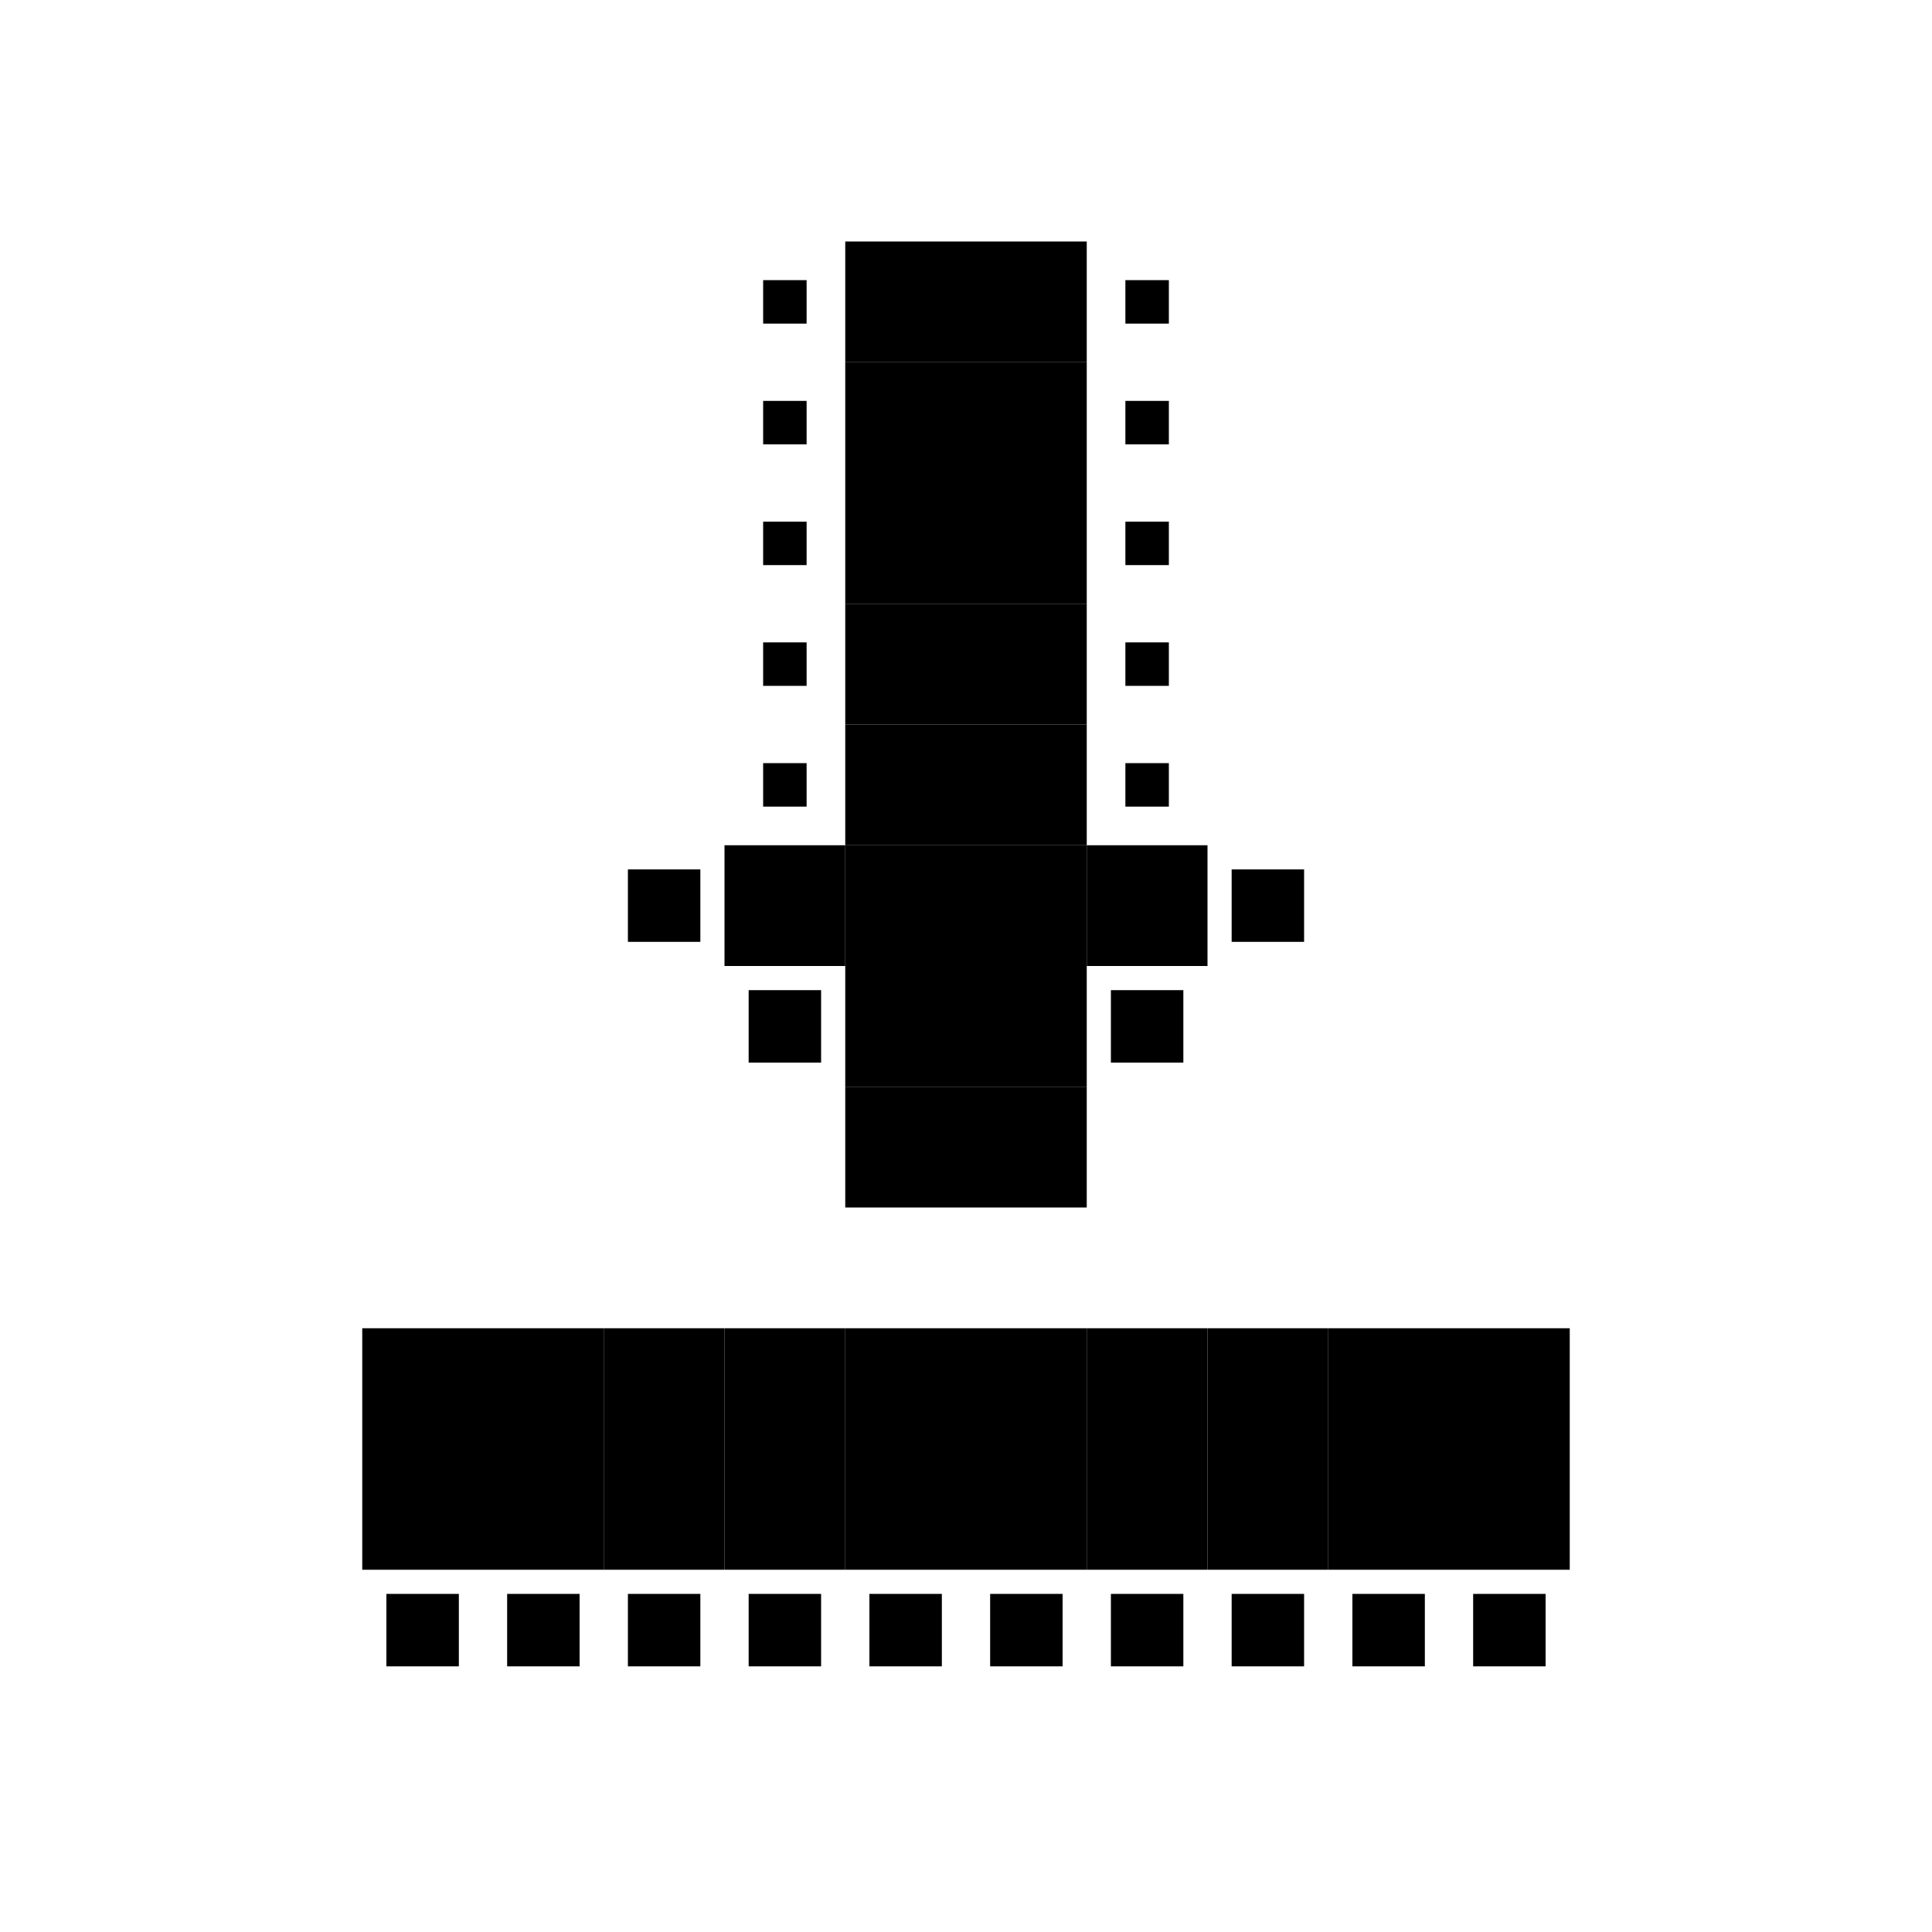
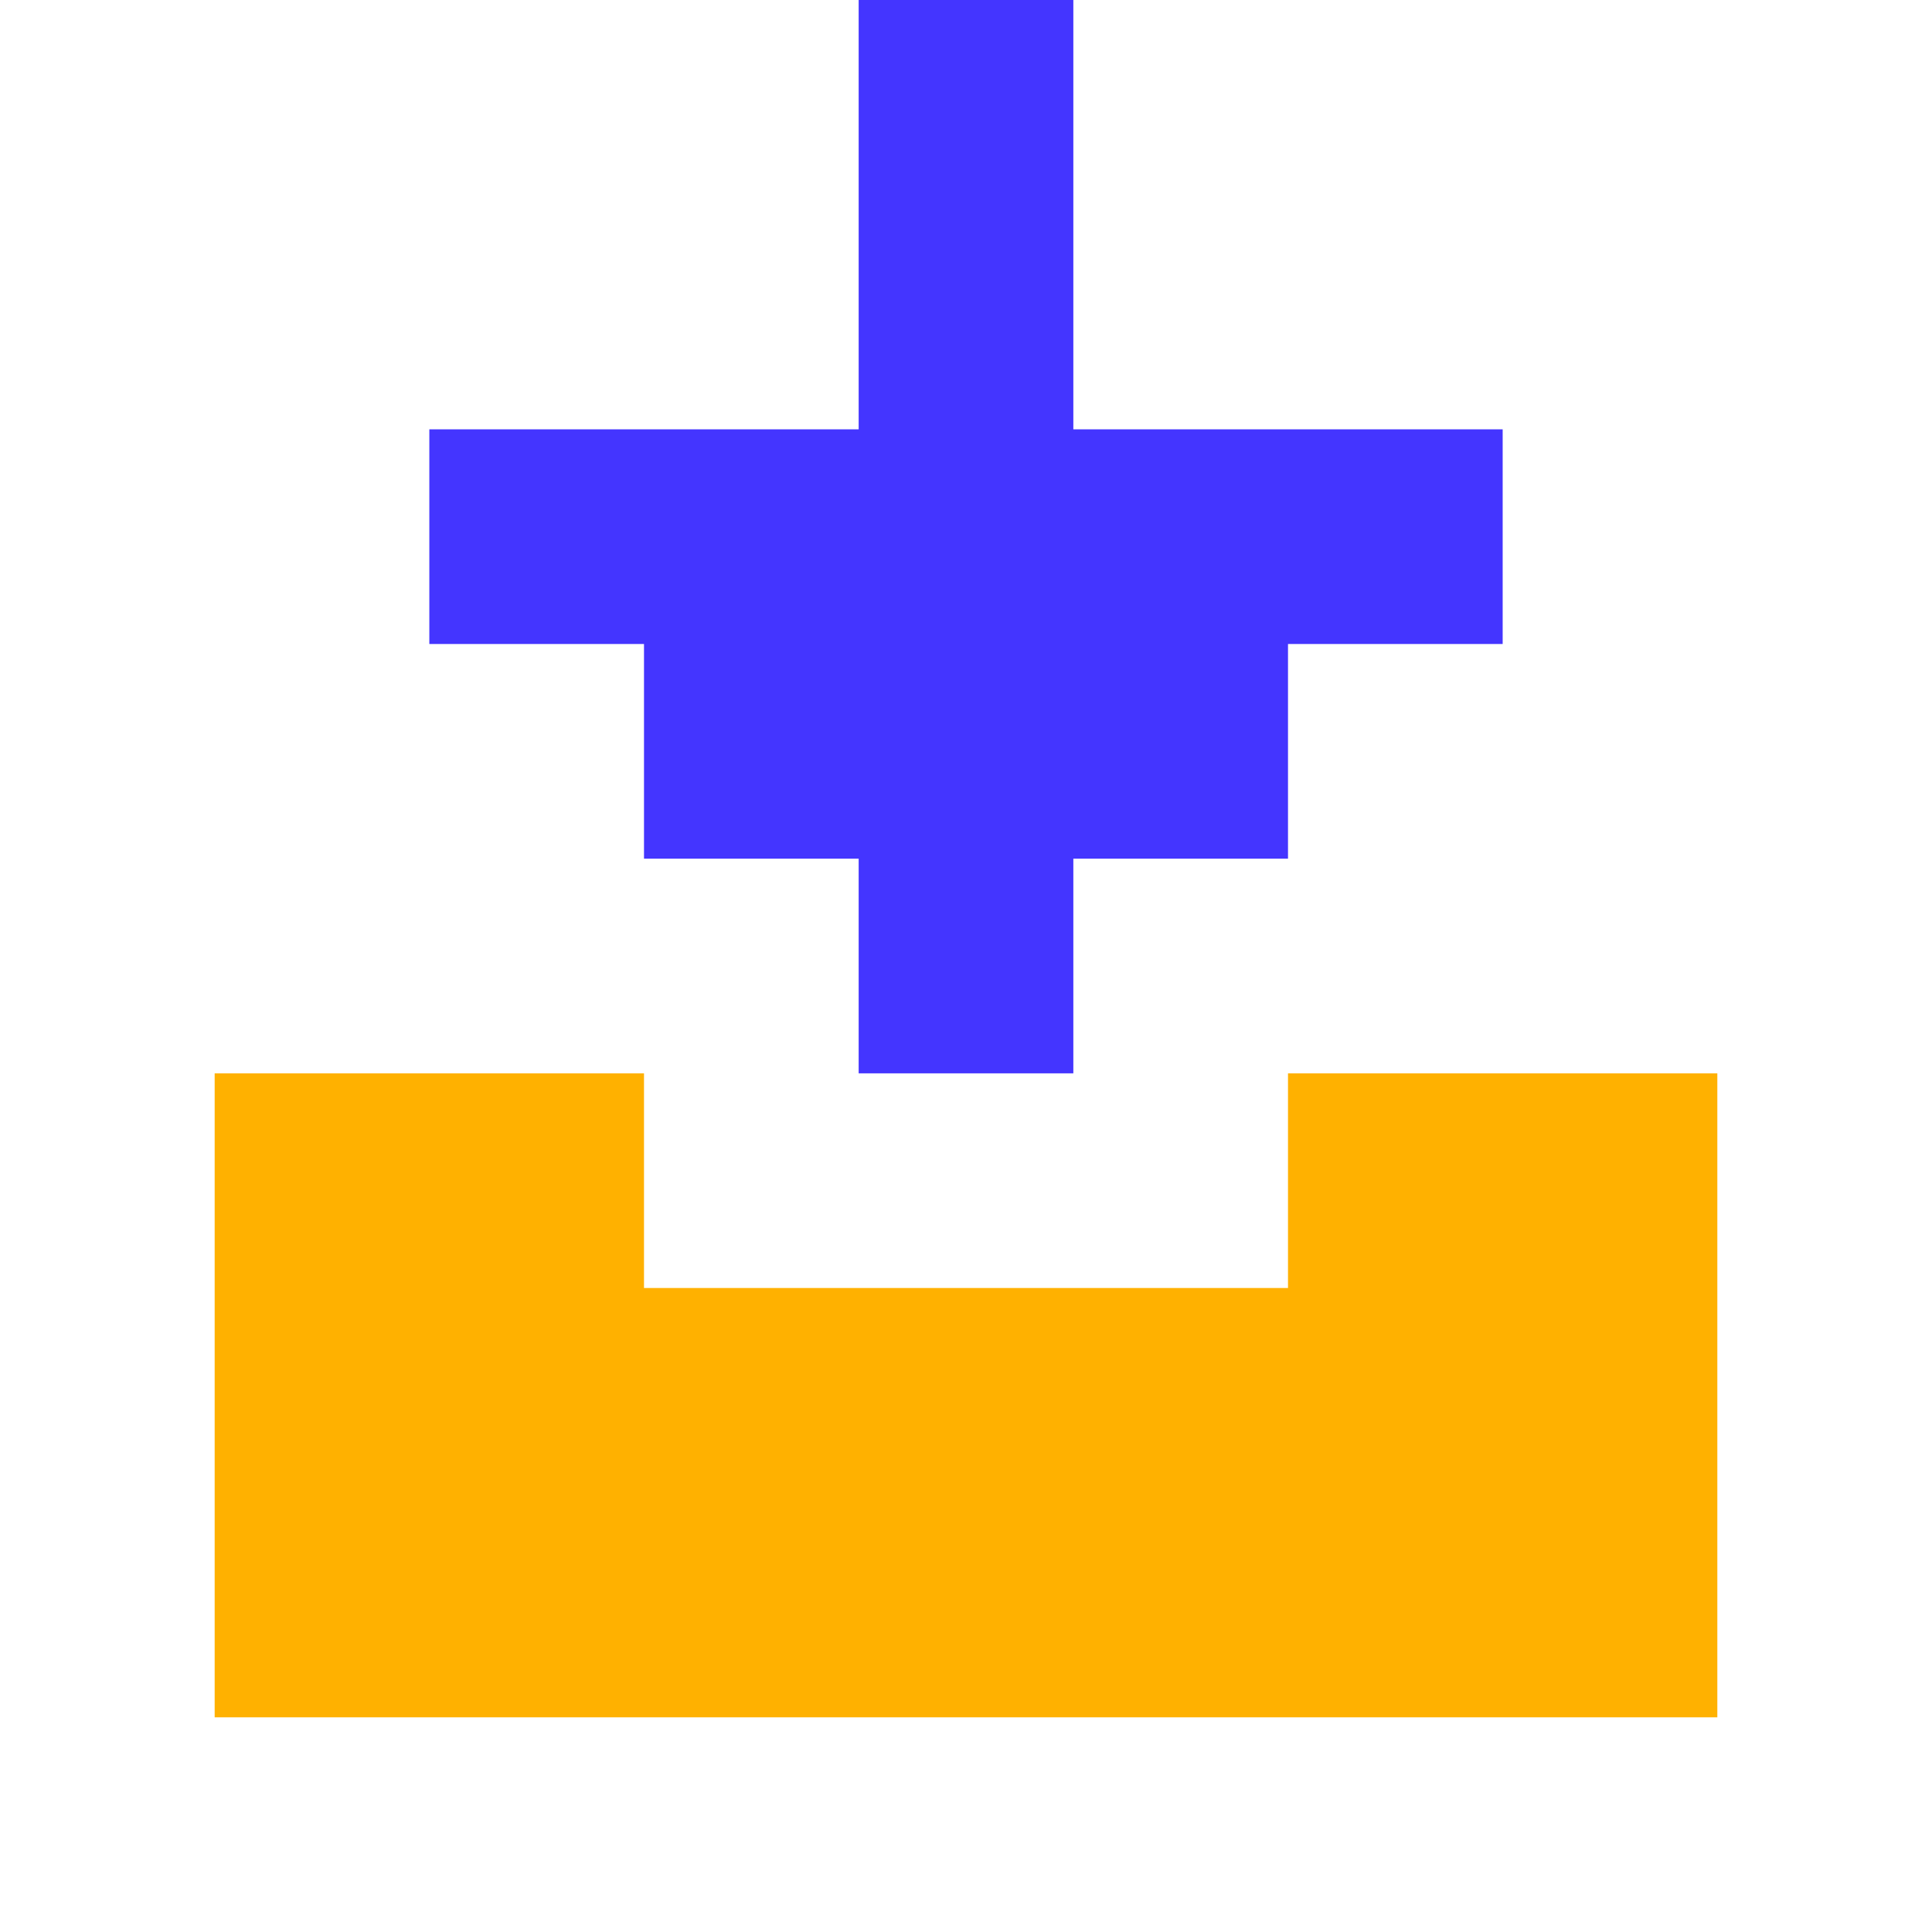
- <svg xmlns="http://www.w3.org/2000/svg" viewBox="0 0 16 16" fill="currentColor">
-   <rect x="6.32" y="2.32" width="0.36" height="0.36" />
-   <rect x="7" y="2" width="1" height="1" />
-   <rect x="8" y="2" width="1" height="1" />
-   <rect x="9.32" y="2.32" width="0.36" height="0.36" />
-   <rect x="6.32" y="3.32" width="0.36" height="0.36" />
-   <rect x="7" y="3" width="1" height="1" />
-   <rect x="8" y="3" width="1" height="1" />
-   <rect x="9.32" y="3.32" width="0.36" height="0.36" />
-   <rect x="6.32" y="4.32" width="0.36" height="0.36" />
-   <rect x="7" y="4" width="1" height="1" />
-   <rect x="8" y="4" width="1" height="1" />
-   <rect x="9.32" y="4.32" width="0.36" height="0.36" />
-   <rect x="6.32" y="5.32" width="0.36" height="0.36" />
-   <rect x="7" y="5" width="1" height="1" />
-   <rect x="8" y="5" width="1" height="1" />
-   <rect x="9.32" y="5.32" width="0.36" height="0.36" />
-   <rect x="6.32" y="6.32" width="0.36" height="0.36" />
-   <rect x="7" y="6" width="1" height="1" />
-   <rect x="8" y="6" width="1" height="1" />
-   <rect x="9.32" y="6.32" width="0.36" height="0.36" />
-   <rect x="5.2" y="7.2" width="0.6" height="0.6" />
-   <rect x="6" y="7" width="1" height="1" />
-   <rect x="7" y="7" width="1" height="1" />
-   <rect x="8" y="7" width="1" height="1" />
-   <rect x="9" y="7" width="1" height="1" />
-   <rect x="10.2" y="7.2" width="0.6" height="0.6" />
-   <rect x="6.2" y="8.2" width="0.6" height="0.6" />
-   <rect x="7" y="8" width="1" height="1" />
-   <rect x="8" y="8" width="1" height="1" />
-   <rect x="9.2" y="8.2" width="0.6" height="0.6" />
-   <rect x="7" y="9" width="1" height="1" />
-   <rect x="8" y="9" width="1" height="1" />
-   <rect x="3" y="11" width="1" height="1" />
-   <rect x="4" y="11" width="1" height="1" />
-   <rect x="5" y="11" width="1" height="1" />
-   <rect x="6" y="11" width="1" height="1" />
-   <rect x="7" y="11" width="1" height="1" />
-   <rect x="8" y="11" width="1" height="1" />
-   <rect x="9" y="11" width="1" height="1" />
-   <rect x="10" y="11" width="1" height="1" />
-   <rect x="11" y="11" width="1" height="1" />
-   <rect x="12" y="11" width="1" height="1" />
-   <rect x="3" y="12" width="1" height="1" />
-   <rect x="4" y="12" width="1" height="1" />
-   <rect x="5" y="12" width="1" height="1" />
-   <rect x="6" y="12" width="1" height="1" />
-   <rect x="7" y="12" width="1" height="1" />
-   <rect x="8" y="12" width="1" height="1" />
-   <rect x="9" y="12" width="1" height="1" />
-   <rect x="10" y="12" width="1" height="1" />
-   <rect x="11" y="12" width="1" height="1" />
-   <rect x="12" y="12" width="1" height="1" />
-   <rect x="3.2" y="13.2" width="0.6" height="0.6" />
-   <rect x="4.2" y="13.2" width="0.6" height="0.6" />
-   <rect x="5.2" y="13.2" width="0.6" height="0.6" />
-   <rect x="6.2" y="13.2" width="0.6" height="0.6" />
-   <rect x="7.2" y="13.2" width="0.6" height="0.6" />
-   <rect x="8.2" y="13.2" width="0.6" height="0.6" />
-   <rect x="9.2" y="13.2" width="0.6" height="0.6" />
-   <rect x="10.2" y="13.2" width="0.6" height="0.6" />
-   <rect x="11.2" y="13.2" width="0.6" height="0.6" />
-   <rect x="12.2" y="13.2" width="0.6" height="0.6" />
+ <svg xmlns="http://www.w3.org/2000/svg" viewBox="0 0 9 9" class="pixelicon-inbox">
+   <polygon fill="#4435FF" points="5,2 5,0 4,0 4,2 2,2 2,3 3,3 3,4 4,4 4,5 5,5 5,4 6,4 6,3 7,3 7,2" />
+   <polygon fill="#FFB100" points="6,5 6,6 3,6 3,5 1,5 1,8 8,8 8,5" />
</svg>
